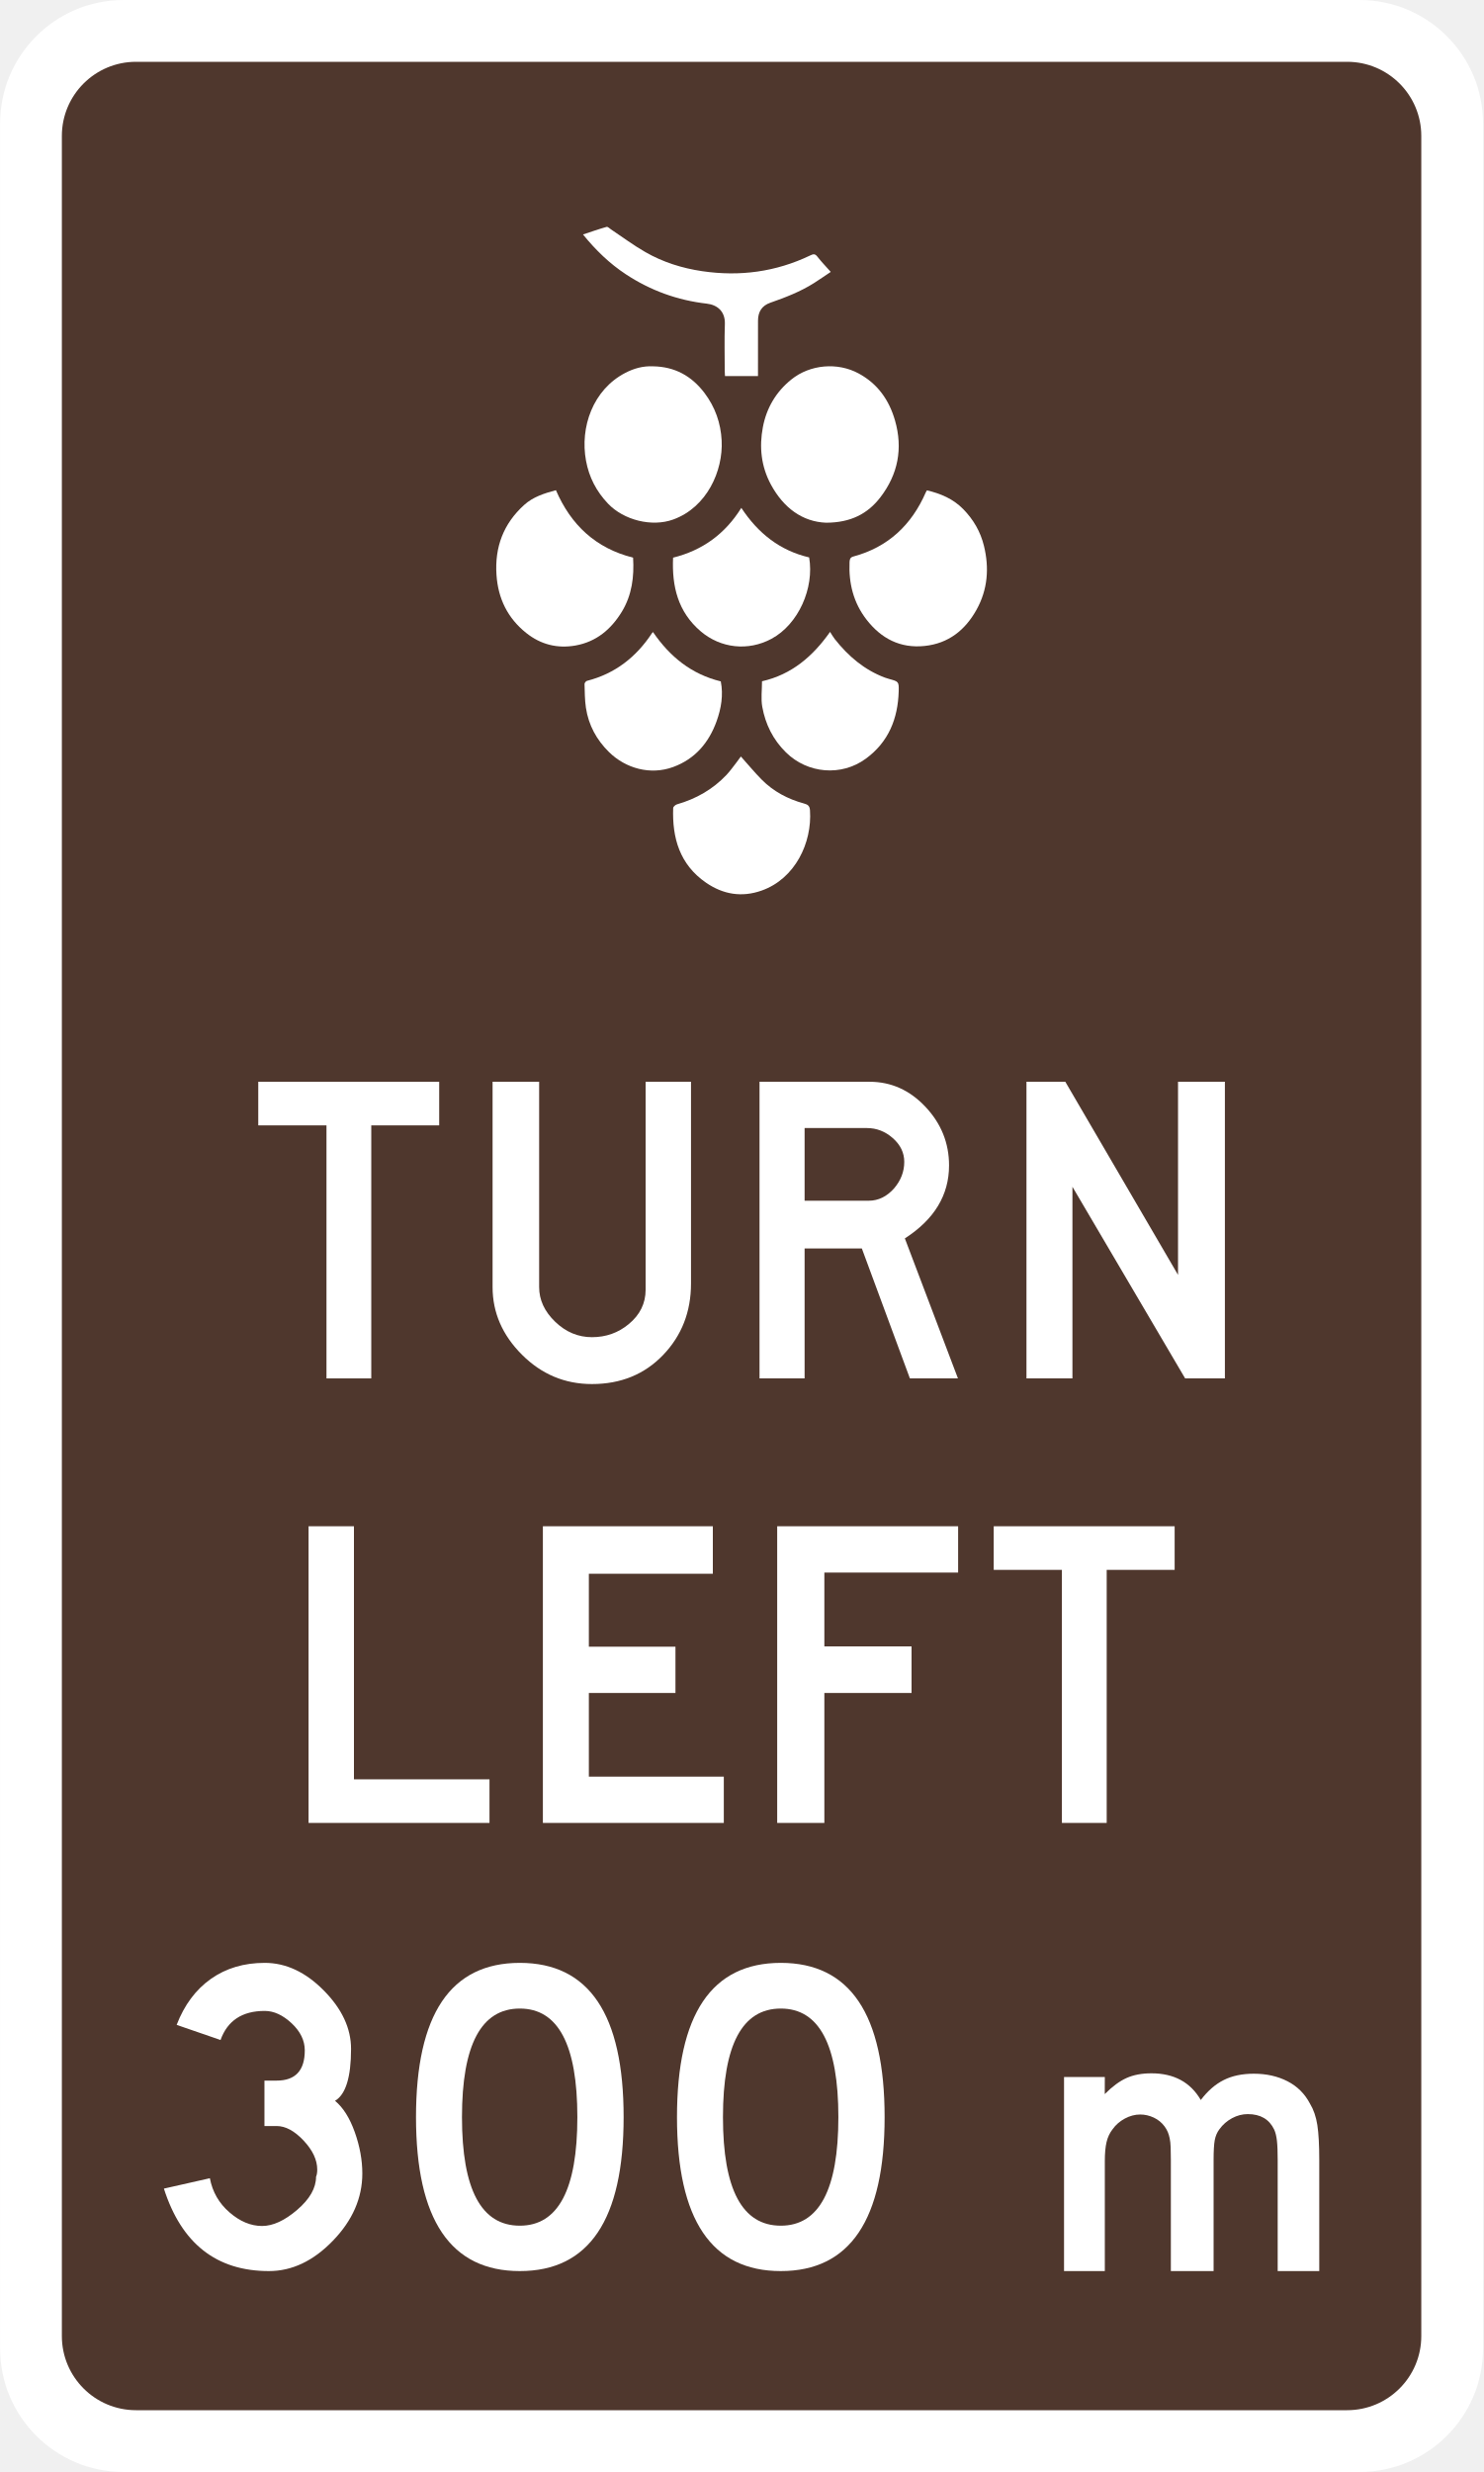
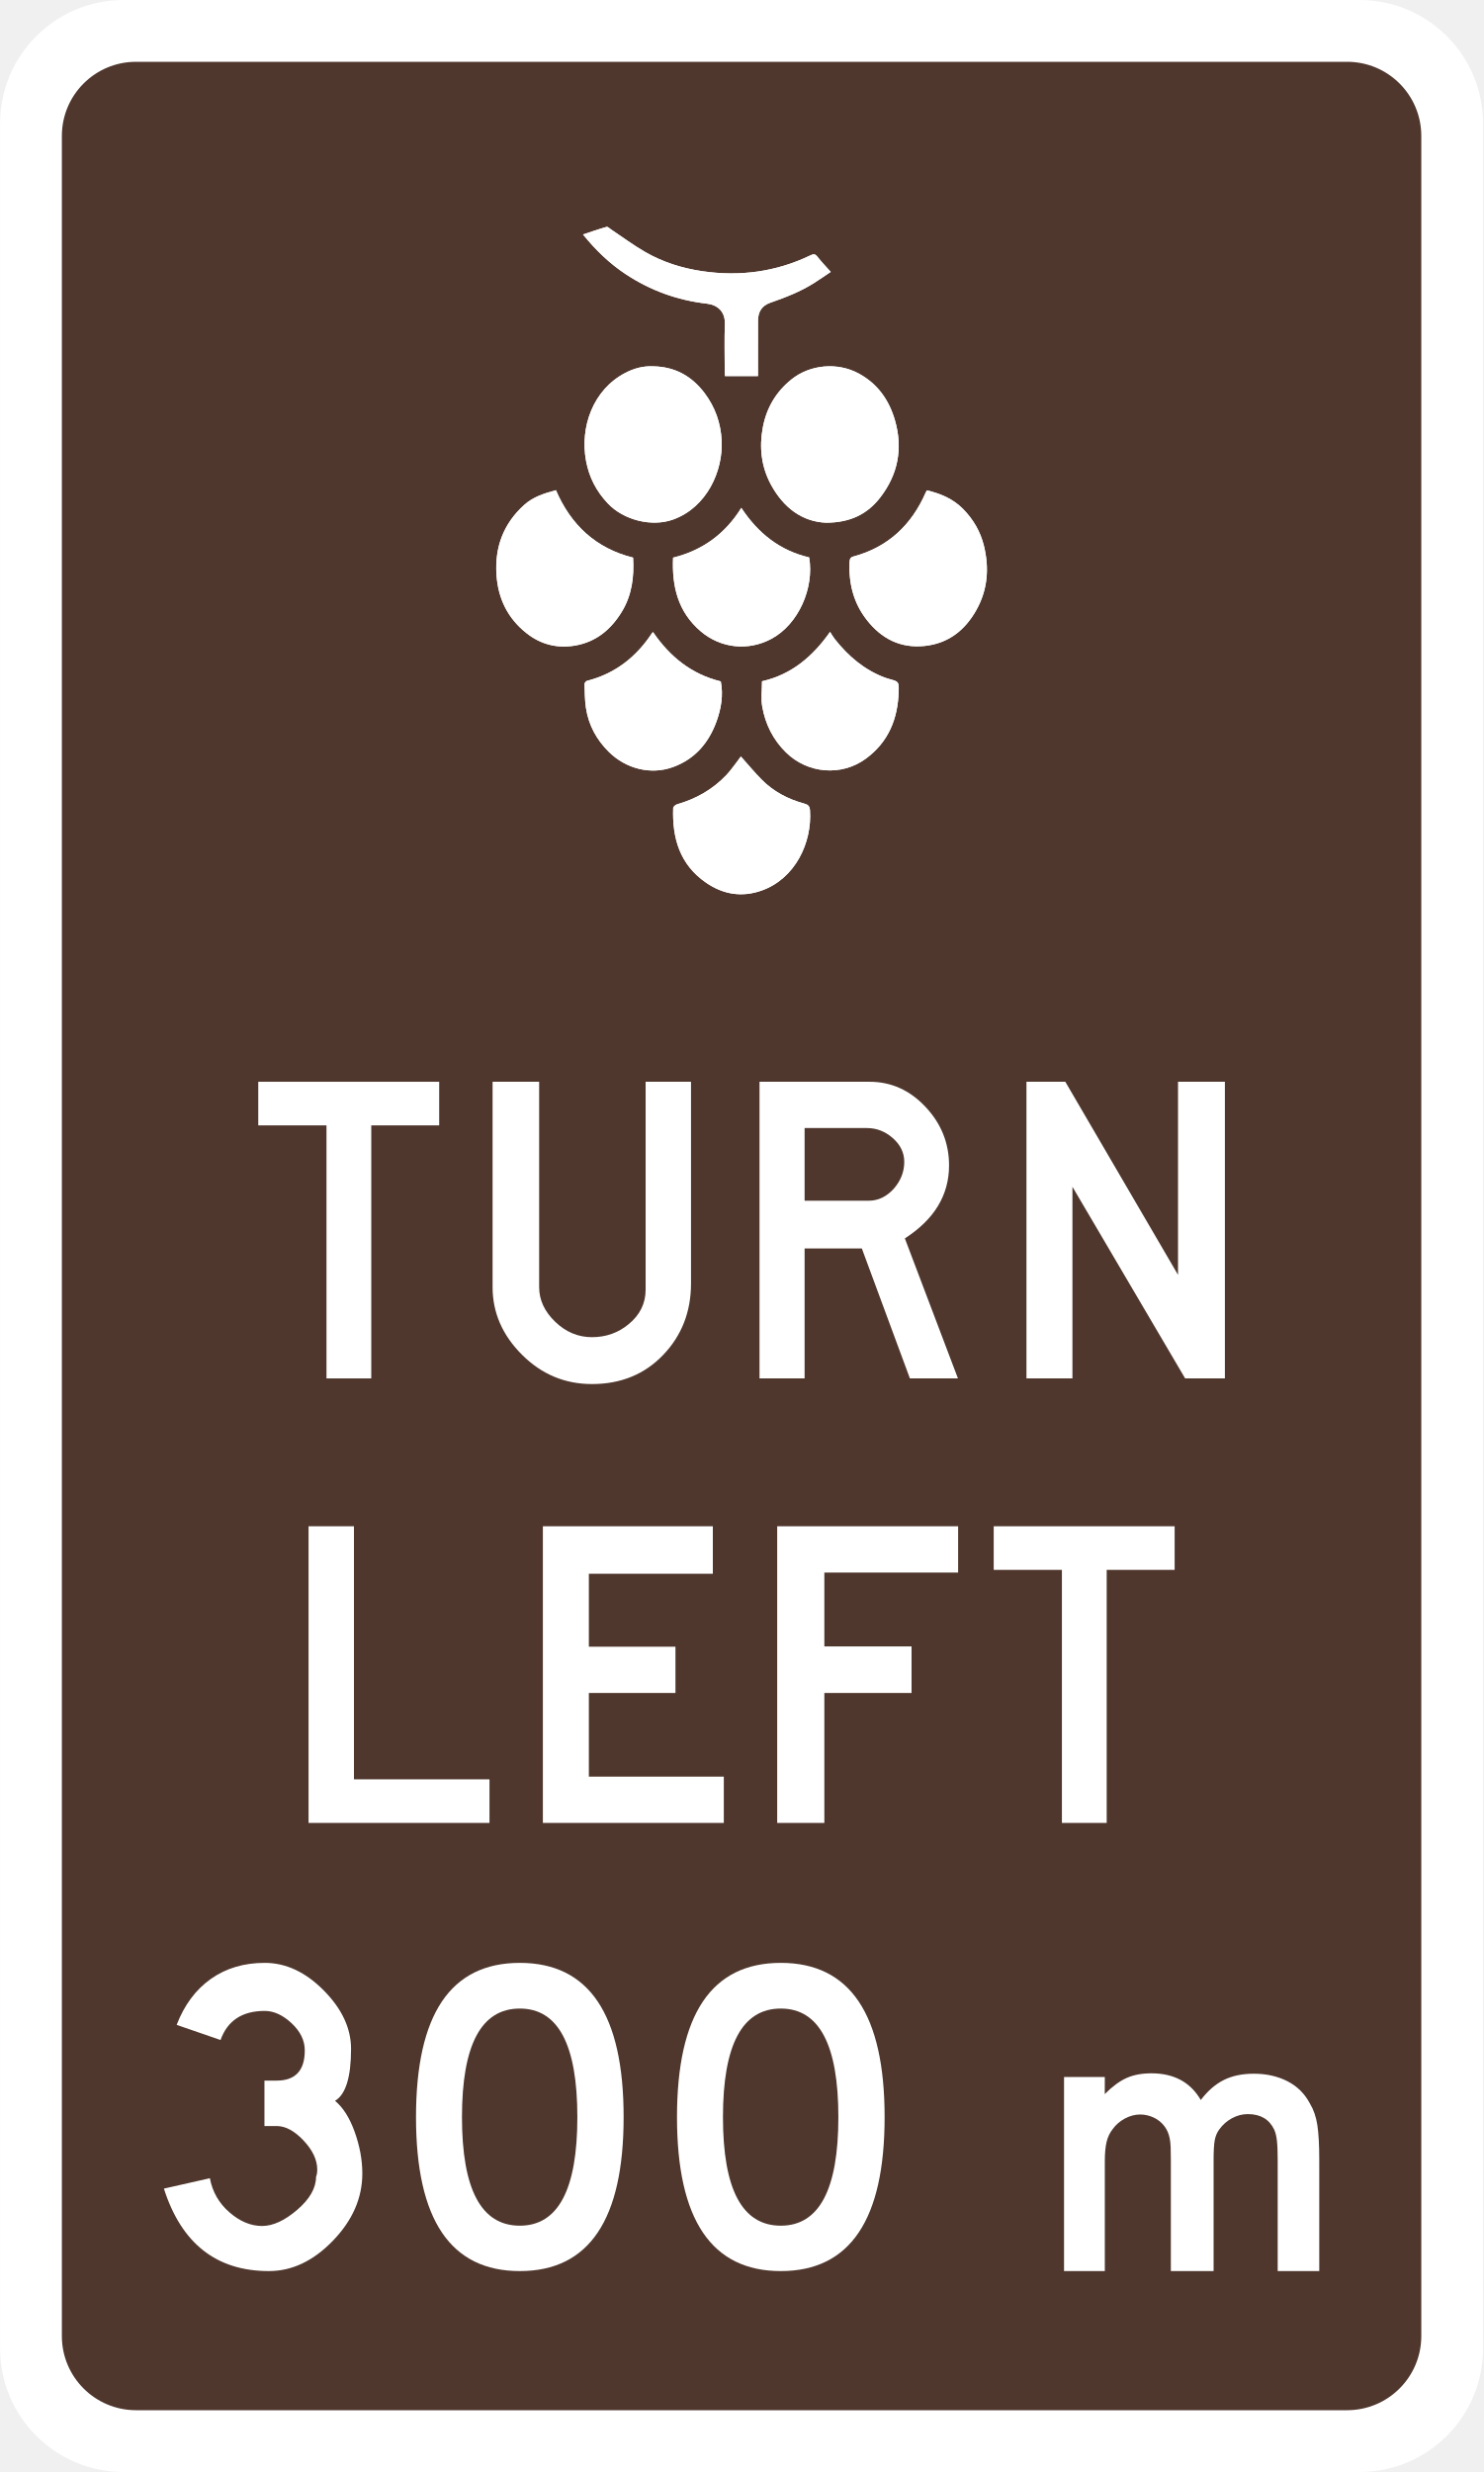
<svg xmlns="http://www.w3.org/2000/svg" version="1.1" width="21.17mm" height="35.28mm" viewBox="0 0 60 100">
  <g transform="scale(0.1)">
    <path fill="#ffffff" d="M550 1000L50 1000C22.39 1000 0 977.61 0 950L0 50C0 22.38 22.39 0 50 0L550 0C577.61 0 600 22.38 600 50L600 950C600 977.61 577.61 1000 550 1000" />
    <path fill="#4f372d" d="M545 975L55 975C38.43 975 25 961.57 25 945L25 55C25 38.43 38.43 25 55 25L545 25C561.57 25 575 38.43 575 55L575 945C575 961.57 561.57 975 545 975" />
    <path fill="#ffffff" d="M177.66 437.61L177.66 455.25L150.18 455.25L150.18 557.61L132.06 557.61L132.06 455.25L104.46 455.25L104.46 437.61L177.66 437.61" />
    <path fill="#ffffff" d="M199.26 437.61L218.1 437.61L218.1 520.65C218.1 525.85 220.26 530.53 224.58 534.69C228.9 538.85 233.86 540.93 239.46 540.93C245.14 540.93 250.1 539.17 254.34 535.65C258.9 531.89 261.18 527.25 261.18 521.73L261.18 437.61L279.54 437.61L279.54 519.21C279.54 530.65 275.78 540.29 268.26 548.13C260.74 555.97 251.14 559.89 239.46 559.89C228.5 559.89 219.06 555.93 211.14 548.01C203.22 540.09 199.26 530.97 199.26 520.65L199.26 437.61" />
    <path fill="#ffffff" d="M325.5 485.73L351.42 485.73C355.34 485.73 358.78 484.05 361.74 480.69C364.46 477.49 365.82 473.93 365.82 470.01C365.82 466.33 364.28 463.13 361.2 460.41C358.12 457.69 354.62 456.33 350.7 456.33L325.5 456.33L325.5 485.73M351.78 437.61C360.5 437.61 368.04 440.99 374.4 447.75C380.76 454.51 383.94 462.41 383.94 471.45C383.94 483.45 377.98 493.29 366.06 500.97L387.54 557.61L368.1 557.61L348.66 505.05L325.5 505.05L325.5 557.61L307.26 557.61L307.26 437.61L351.78 437.61" />
    <path fill="#ffffff" d="M430.98 437.61L476.58 515.73L476.58 437.61L495.54 437.61L495.54 557.61L479.46 557.61L433.86 480.09L433.86 557.61L415.26 557.61L415.26 437.61L430.98 437.61" />
    <path fill="#ffffff" d="M516.9 918.72L516.9 873.72C516.9 870.38 516.8 867.79 516.59 865.96C516.38 864.14 516.02 862.64 515.49 861.49C513.5 857.31 509.94 855.22 504.8 855.22C502.6 855.22 500.48 855.77 498.44 856.87C496.4 857.97 494.69 859.46 493.33 861.34C492.38 862.59 491.76 864.06 491.44 865.73C491.13 867.4 490.97 870.07 490.97 873.72L490.97 918.72L473.68 918.72L473.68 873.72C473.68 871.74 473.66 870.04 473.6 868.63C473.55 867.22 473.42 866.02 473.21 865.03C473 864.03 472.74 863.17 472.43 862.44C472.11 861.7 471.69 860.97 471.17 860.24C470.01 858.67 468.55 857.47 466.77 856.63C464.98 855.8 463.15 855.38 461.27 855.38C459.17 855.38 457.1 855.93 455.06 857.02C453.02 858.12 451.37 859.56 450.11 861.34C448.96 862.8 448.14 864.53 447.67 866.51C447.2 868.5 446.96 871.06 446.96 874.2L446.96 918.72L430.46 918.72L430.46 840.21L446.96 840.21L446.94 847.12C449.98 844.06 452.92 841.89 455.75 840.62C458.58 839.35 461.93 838.72 465.81 838.72C474.93 838.72 481.59 842.31 485.79 849.51C488.6 845.81 491.71 843.11 495.11 841.42C498.5 839.72 502.55 838.88 507.24 838.88C512.36 838.88 516.9 839.9 520.88 841.94C524.85 843.98 527.87 847 529.96 850.98C531.42 853.39 532.42 856.27 532.94 859.62C533.46 862.97 533.72 867.7 533.72 873.77L533.72 918.72L516.9 918.72" />
    <path fill="#ffffff" d="M85.3 800.52C91.42 796.2 98.68 794.04 107.08 794.04C115.64 794.04 123.6 797.76 130.96 805.2C138.32 812.64 142 820.51 142 828.84C142 840.28 139.84 847.28 135.52 849.84C138.8 852.56 141.46 856.78 143.5 862.5C145.54 868.22 146.56 873.8 146.56 879.24C146.56 889.16 142.6 898.22 134.68 906.42C126.76 914.62 118.12 918.72 108.76 918.72C87.56 918.72 73.4 907.6 66.28 885.36L84.88 881.16C85.92 886.68 88.56 891.28 92.8 894.96C97.04 898.64 101.44 900.48 106 900.48C110.4 900.48 115.14 898.3 120.22 893.94C125.3 889.58 127.84 885.12 127.84 880.56C128.16 879.84 128.32 878.88 128.32 877.68C128.32 873.76 126.48 869.84 122.8 865.92C119.12 862 115.48 860.04 111.88 860.04L106.96 860.04L106.96 841.67L111.88 841.67C119.48 841.67 123.28 837.6 123.28 829.44C123.28 825.44 121.5 821.78 117.94 818.45C114.38 815.14 110.76 813.48 107.08 813.48C97.96 813.48 92 817.4 89.2 825.24L71.44 819.12C74.56 811.04 79.18 804.84 85.3 800.52" />
    <path fill="#ffffff" d="M233.56 856.44C233.56 827.16 225.8 812.52 210.28 812.52C194.68 812.52 186.88 827.16 186.88 856.44C186.88 885.72 194.68 900.36 210.28 900.36C225.8 900.36 233.56 885.72 233.56 856.44M168.28 856.44C168.28 814.84 182.28 794.04 210.28 794.04C238.28 794.04 252.28 814.84 252.28 856.44C252.28 897.96 238.28 918.72 210.28 918.72C182.28 918.72 168.28 897.96 168.28 856.44" />
    <path fill="#ffffff" d="M339.16 856.44C339.16 827.16 331.39 812.52 315.87 812.52C300.27 812.52 292.47 827.16 292.47 856.44C292.47 885.72 300.27 900.36 315.87 900.36C331.39 900.36 339.16 885.72 339.16 856.44M273.87 856.44C273.87 814.84 287.87 794.04 315.87 794.04C343.87 794.04 357.87 814.84 357.87 856.44C357.87 897.96 343.87 918.72 315.87 918.72C287.87 918.72 273.87 897.96 273.87 856.44" />
    <path fill="#ffffff" fill-rule="evenodd" d="M334.16 211.45C344.2 211.44 351.06 207.8 356.14 201.19C363.3 191.89 365.34 181.41 362.07 170.07C359.7 161.84 355.09 155.25 347.35 151.07C338.82 146.46 327.75 147.41 320.18 153.48C313.93 158.49 310.1 165.03 308.62 172.78C307.09 180.81 307.91 188.69 311.86 196.01C316.96 205.44 324.6 211.07 334.16 211.45" />
    <path fill="#ffffff" fill-rule="evenodd" d="M264.22 148.19C260.16 147.99 256.41 149.03 252.87 150.89C239.84 157.7 234.56 172.84 237.06 186.38C238.29 193.04 241.22 198.74 245.95 203.72C252.31 210.41 263.69 213.3 272.36 210.15C285.98 205.21 292.57 190.48 291.94 178.21C291.58 171.15 289.32 164.68 284.99 158.96C279.75 152.04 272.93 148.33 264.22 148.19" />
    <path fill="#ffffff" fill-rule="evenodd" d="M374.99 198.36C374.79 198.7 374.64 198.91 374.54 199.15C368.8 212.34 359.31 221.34 345.22 225.13C343.85 225.5 343.73 226.38 343.68 227.46C343.31 235.98 345.27 243.84 350.55 250.65C356.47 258.3 364.19 262.35 374.07 261.31C383.74 260.3 390.49 254.87 395.07 246.63C399.59 238.48 400.25 229.77 398.06 220.82C396.67 215.12 393.83 210.21 389.7 205.98C385.64 201.83 380.62 199.69 374.99 198.36" />
    <path fill="#ffffff" fill-rule="evenodd" d="M224.89 198.3C220.13 199.58 215.64 201 212.03 204.27C203.65 211.86 200.09 221.32 200.84 232.54C201.48 242.14 205.36 250.07 212.89 256.07C218.71 260.71 225.42 262.43 232.79 261.13C241.26 259.62 247.22 254.56 251.56 247.45C255.66 240.71 256.58 233.27 256.11 225.59C240.99 221.79 230.97 212.38 224.89 198.3" />
    <path fill="#ffffff" fill-rule="evenodd" d="M308.27 275.59C308.27 279.14 307.78 282.62 308.37 285.91C309.64 292.98 312.73 299.24 317.98 304.39C326.71 312.96 340.35 314.15 350.22 306.94C359.47 300.2 363.26 290.7 363.57 279.63C363.69 275.69 363.47 275.69 359.71 274.66C359.15 274.51 358.58 274.33 358.03 274.13C349.67 271.01 343.18 265.44 337.72 258.55C337.02 257.66 336.47 256.65 335.8 255.62C328.81 265.54 320.25 272.88 308.27 275.59" />
    <path fill="#ffffff" fill-rule="evenodd" d="M272.29 225.59C271.77 237.16 274.22 247.54 283.51 255.43C291.53 262.23 302.62 263.52 312.11 258.41C323.01 252.54 329.47 237.9 327.34 225.49C315.49 222.73 306.65 215.71 299.9 205.45C293.34 215.97 284.22 222.63 272.29 225.59" />
    <path fill="#ffffff" fill-rule="evenodd" d="M264.16 255.68C264.02 255.83 263.87 255.96 263.76 256.12C257.38 265.8 248.84 272.52 237.46 275.42C237.03 275.53 236.45 276.27 236.46 276.7C236.56 279.9 236.55 283.14 237.02 286.29C238.07 293.31 241.32 299.28 246.38 304.25C253.08 310.82 263.07 313.68 272.34 310.27C281.2 307.02 286.75 300.44 289.88 291.8C291.75 286.6 292.68 281.19 291.59 275.64C279.7 272.74 270.98 265.65 264.16 255.68" />
    <path fill="#ffffff" fill-rule="evenodd" d="M299.71 306.02C299.27 306.62 298.68 307.48 298.05 308.29C296.68 310.04 295.4 311.88 293.88 313.49C288.35 319.33 281.59 323.17 273.86 325.38C273.24 325.56 272.35 326.34 272.33 326.87C271.89 339.02 274.99 349.71 285.56 357.03C292.5 361.83 300.07 363.12 308.15 360.25C321.65 355.46 328.58 340.93 327.68 327.8C327.56 325.95 326.73 325.44 325.21 325.03C318.72 323.25 312.89 320.19 308.14 315.38C305.22 312.42 302.57 309.21 299.71 306.02" />
    <path fill="#ffffff" fill-rule="evenodd" d="M306.64 152.13C306.64 151.26 306.64 150.61 306.64 149.96C306.64 143.2 306.62 136.45 306.65 129.69C306.66 126.09 308.25 123.64 311.6 122.47C317.74 120.33 323.78 118 329.3 114.51C331.58 113.06 333.8 111.51 336.08 109.99C334.1 107.75 332.25 105.88 330.66 103.81C329.7 102.55 328.95 102.76 327.74 103.35C313.85 110 299.27 111.94 284.06 109.7C275.93 108.5 268.2 106.06 261.11 102C256.29 99.25 251.82 95.89 247.19 92.81C246.61 92.41 245.86 91.65 245.4 91.78C242.24 92.67 239.14 93.76 235.84 94.85C241.01 101.22 246.59 106.61 253.16 110.94C263.12 117.51 274.04 121.47 285.91 122.83C290.13 123.31 293.42 125.91 293.24 131.1C293.02 137.45 293.18 143.82 293.19 150.18C293.19 150.82 293.26 151.45 293.29 152.13C297.77 152.13 302.08 152.13 306.64 152.13" />
+     <path fill="#ffffff" fill-rule="evenodd" d="M334.16 211.45C324.6 211.07 316.96 205.44 311.86 196.01C307.91 188.69 307.09 180.81 308.62 172.78C310.1 165.03 313.93 158.49 320.18 153.48C327.75 147.41 338.82 146.46 347.35 151.07C355.09 155.25 359.7 161.84 362.07 170.07C365.34 181.41 363.3 191.89 356.14 201.19C351.06 207.8 344.2 211.44 334.16 211.45" />
+     <path fill="#ffffff" fill-rule="evenodd" d="M264.22 148.19C272.93 148.33 279.75 152.04 284.99 158.96C289.32 164.68 291.58 171.15 291.94 178.21C292.57 190.48 285.98 205.21 272.36 210.15C263.69 213.3 252.31 210.41 245.95 203.72C241.22 198.74 238.29 193.04 237.06 186.38C234.56 172.84 239.84 157.7 252.87 150.89C256.41 149.03 260.16 147.99 264.22 148.19" />
+     <path fill="#ffffff" fill-rule="evenodd" d="M374.99 198.36C380.62 199.69 385.64 201.83 389.7 205.98C393.83 210.21 396.67 215.12 398.06 220.82C400.25 229.77 399.59 238.48 395.07 246.63C390.49 254.87 383.74 260.3 374.07 261.31C364.19 262.35 356.47 258.3 350.55 250.65C345.27 243.84 343.31 235.98 343.68 227.46C343.73 226.38 343.85 225.5 345.22 225.13C359.31 221.34 368.8 212.34 374.54 199.15C374.64 198.91 374.79 198.7 374.99 198.36" />
+     <path fill="#ffffff" fill-rule="evenodd" d="M224.89 198.3C230.97 212.38 240.99 221.79 256.11 225.59C256.58 233.27 255.66 240.71 251.56 247.45C247.22 254.56 241.26 259.62 232.79 261.13C225.42 262.43 218.71 260.71 212.89 256.07C205.36 250.07 201.48 242.14 200.84 232.54C200.09 221.32 203.65 211.86 212.03 204.27C215.64 201 220.13 199.58 224.89 198.3" />
+     <path fill="#ffffff" fill-rule="evenodd" d="M308.27 275.59C320.25 272.88 328.81 265.54 335.8 255.62C336.47 256.65 337.02 257.66 337.72 258.55C343.18 265.44 349.67 271.01 358.03 274.13C358.58 274.33 359.15 274.51 359.71 274.66C363.47 275.69 363.69 275.69 363.57 279.63C363.26 290.7 359.47 300.2 350.22 306.94C340.35 314.15 326.71 312.96 317.98 304.39C312.73 299.24 309.64 292.98 308.37 285.91C307.78 282.62 308.27 279.14 308.27 275.59" />
+     <path fill="#ffffff" fill-rule="evenodd" d="M272.29 225.59C284.22 222.63 293.34 215.97 299.9 205.45C306.65 215.71 315.49 222.73 327.34 225.49C329.47 237.9 323.01 252.54 312.11 258.41C302.62 263.52 291.53 262.23 283.51 255.43C274.22 247.54 271.77 237.16 272.29 225.59" />
+     <path fill="#ffffff" fill-rule="evenodd" d="M264.16 255.68C270.98 265.65 279.7 272.74 291.59 275.64C292.68 281.19 291.75 286.6 289.88 291.8C286.75 300.44 281.2 307.02 272.34 310.27C263.07 313.68 253.08 310.82 246.38 304.25C241.32 299.28 238.07 293.31 237.02 286.29C236.55 283.14 236.56 279.9 236.46 276.7C236.45 276.27 237.03 275.53 237.46 275.42C248.84 272.52 257.38 265.8 263.76 256.12C263.87 255.96 264.02 255.83 264.16 255.68" />
+     <path fill="#ffffff" fill-rule="evenodd" d="M299.71 306.02C302.57 309.21 305.22 312.42 308.14 315.38C312.89 320.19 318.72 323.25 325.21 325.03C326.73 325.44 327.56 325.95 327.68 327.8C328.58 340.93 321.65 355.46 308.15 360.25C300.07 363.12 292.5 361.83 285.56 357.03C274.99 349.71 271.89 339.02 272.33 326.87C272.35 326.34 273.24 325.56 273.86 325.38C281.59 323.17 288.35 319.33 293.88 313.49C295.4 311.88 296.68 310.04 298.05 308.29C298.68 307.48 299.27 306.62 299.71 306.02" />
+     <path fill="#ffffff" fill-rule="evenodd" d="M306.64 152.13C302.08 152.13 297.77 152.13 293.29 152.13C293.26 151.45 293.19 150.82 293.19 150.18C293.18 143.82 293.02 137.45 293.24 131.1C293.42 125.91 290.13 123.31 285.91 122.83C274.04 121.47 263.12 117.51 253.16 110.94C246.59 106.61 241.01 101.22 235.84 94.85C239.14 93.76 242.24 92.67 245.4 91.78C245.86 91.65 246.61 92.41 247.19 92.81C251.82 95.89 256.29 99.25 261.11 102C268.2 106.06 275.93 108.5 284.06 109.7C299.27 111.94 313.85 110 327.74 103.35C328.95 102.76 329.7 102.55 330.66 103.81C332.25 105.88 334.1 107.75 336.08 109.99C333.8 111.51 331.58 113.06 329.3 114.51C323.78 118 317.74 120.33 311.6 122.47C308.25 123.64 306.66 126.09 306.65 129.69C306.62 136.45 306.64 143.2 306.64 149.96C306.64 150.61 306.64 151.26 306.64 152.13" />
    <path fill="#ffffff" d="M143.17 617.42L143.17 719.79L198.01 719.79L198.01 737.43L124.81 737.43L124.81 617.42L143.17 617.42" />
    <path fill="#ffffff" d="M288.37 617.42L288.37 636.63L238.21 636.63L238.21 666.14L273.25 666.14L273.25 684.86L238.21 684.86L238.21 718.7L292.81 718.7L292.81 737.43L219.61 737.43L219.61 617.42L288.37 617.42" />
    <path fill="#ffffff" d="M387.61 617.42L387.61 636.15L333.49 636.15L333.49 666.03L368.77 666.03L368.77 684.86L333.49 684.86L333.49 737.43L314.41 737.43L314.41 617.42L387.61 617.42" />
    <path fill="#ffffff" d="M475.21 617.42L475.21 635.06L447.72 635.06L447.72 737.43L429.6 737.43L429.6 635.06L402.01 635.06L402.01 617.42L475.21 617.42" />
  </g>
</svg>
